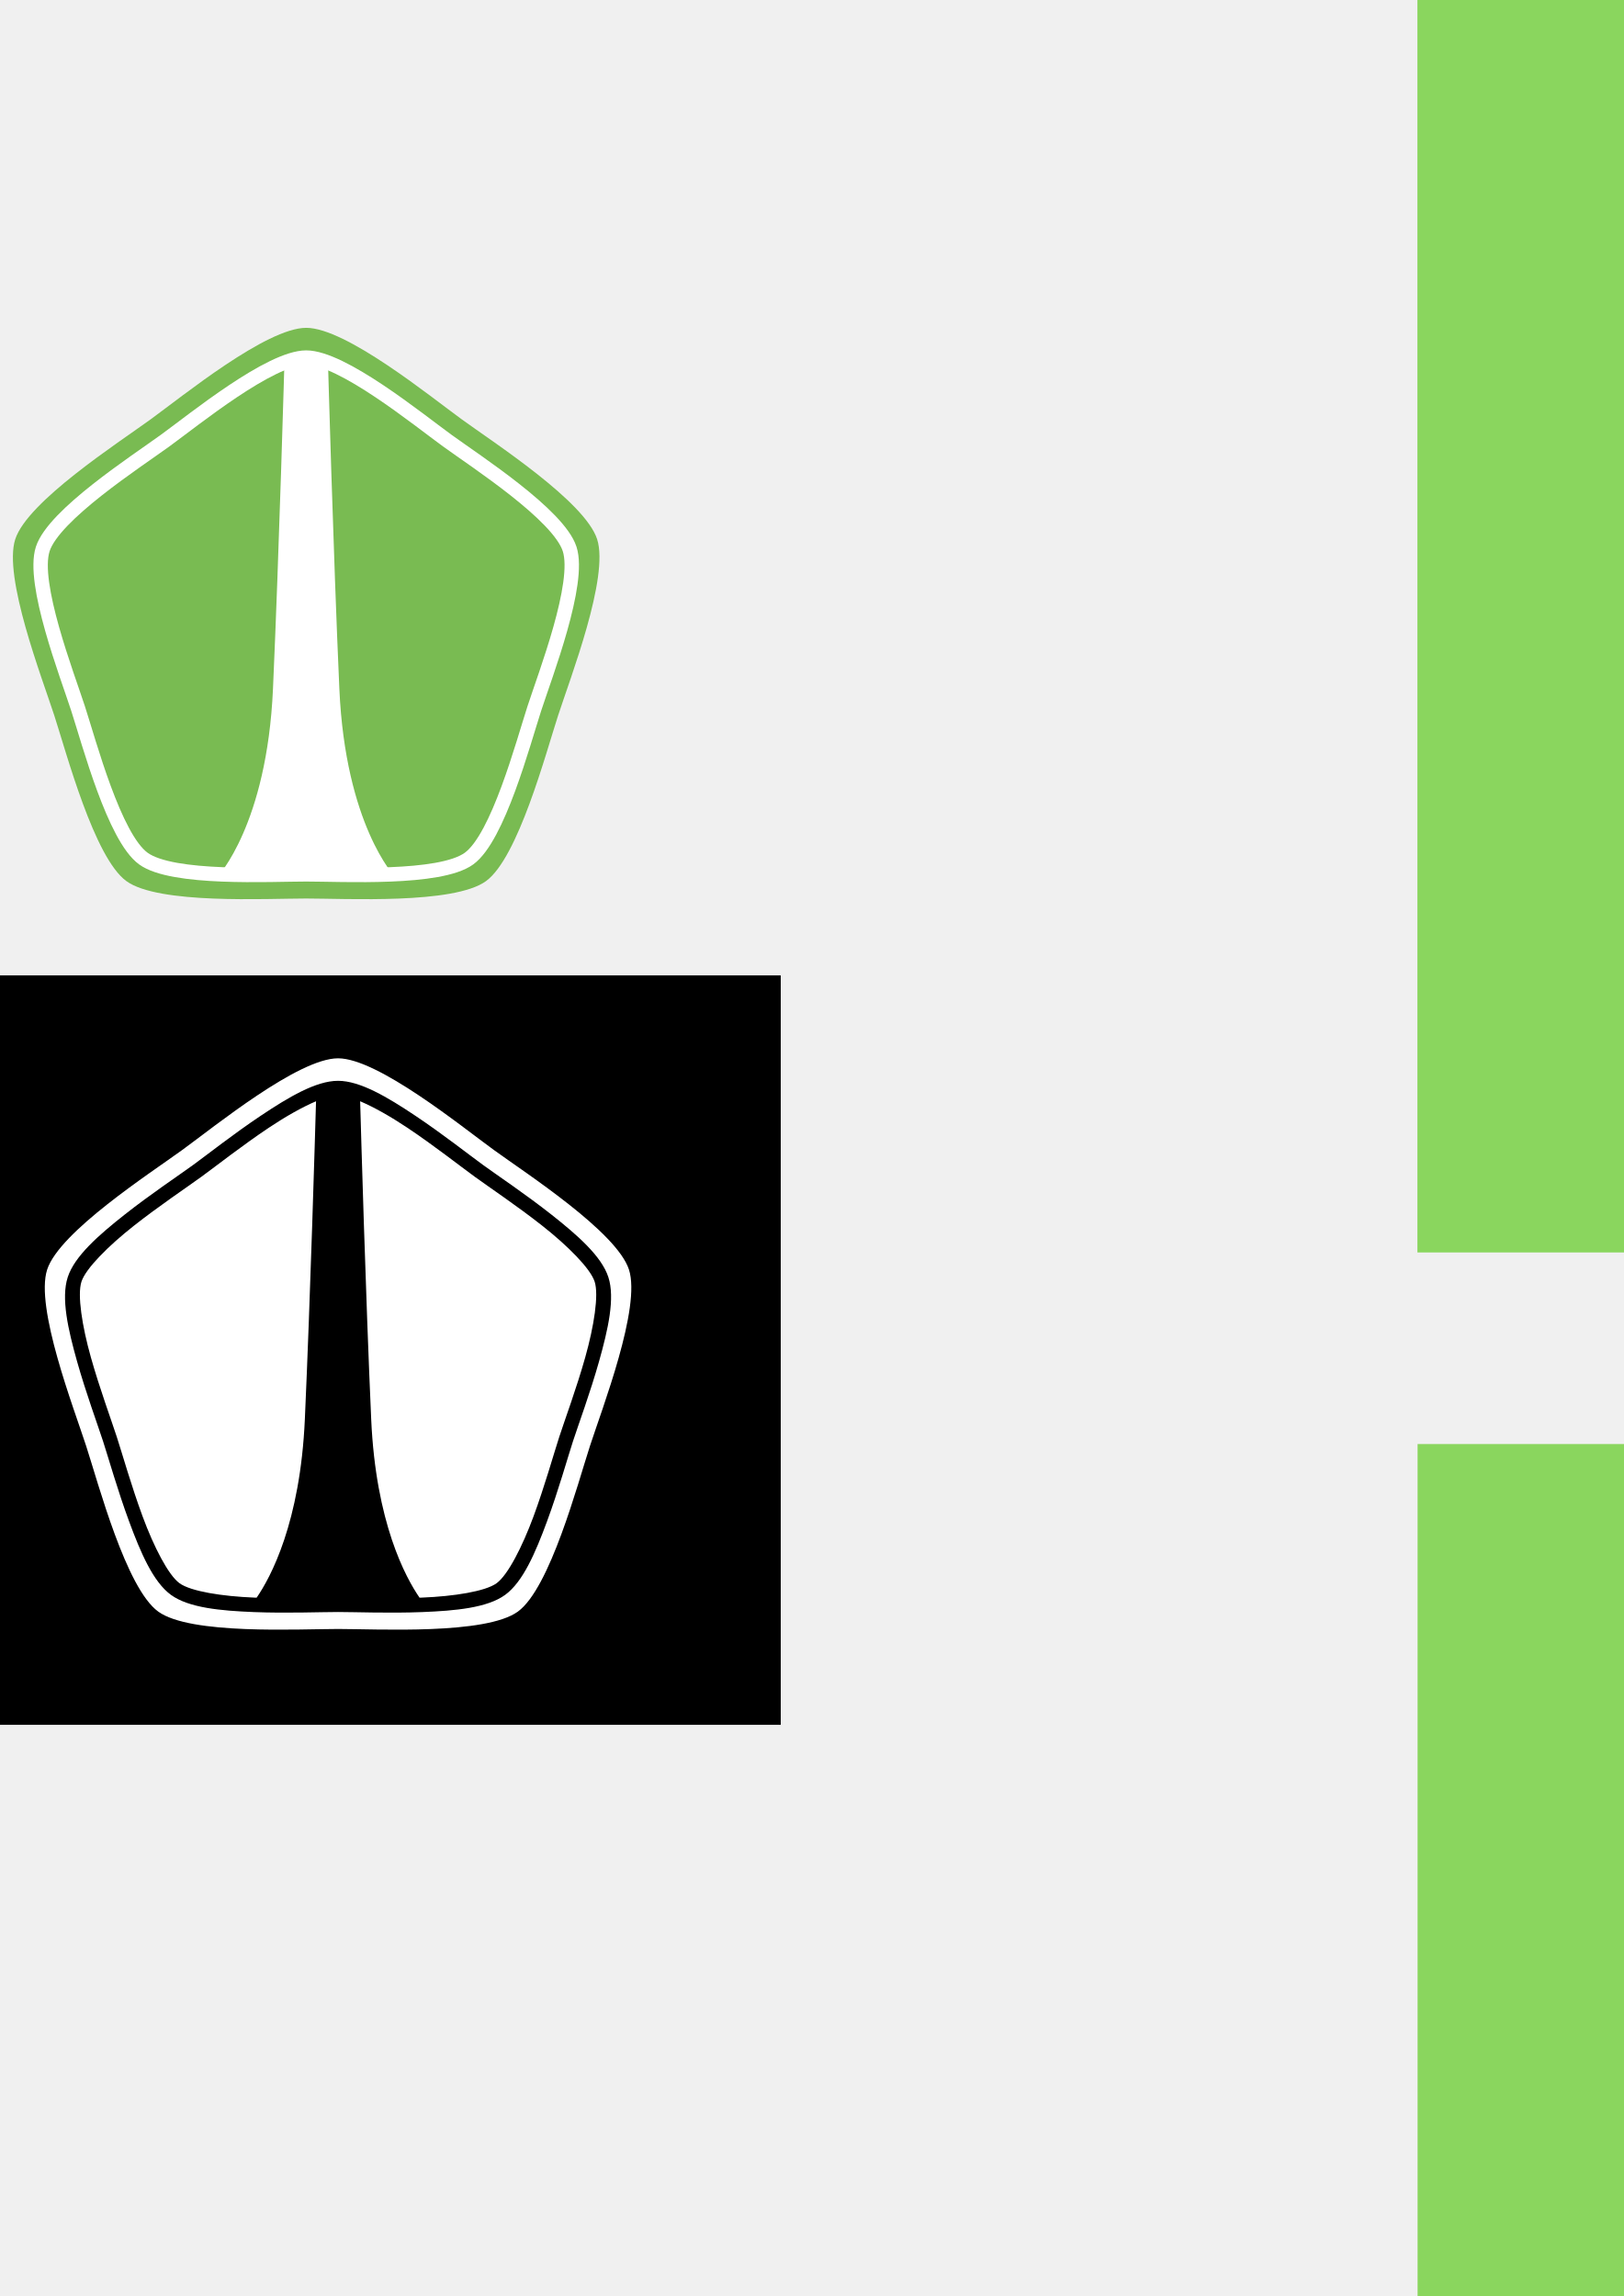
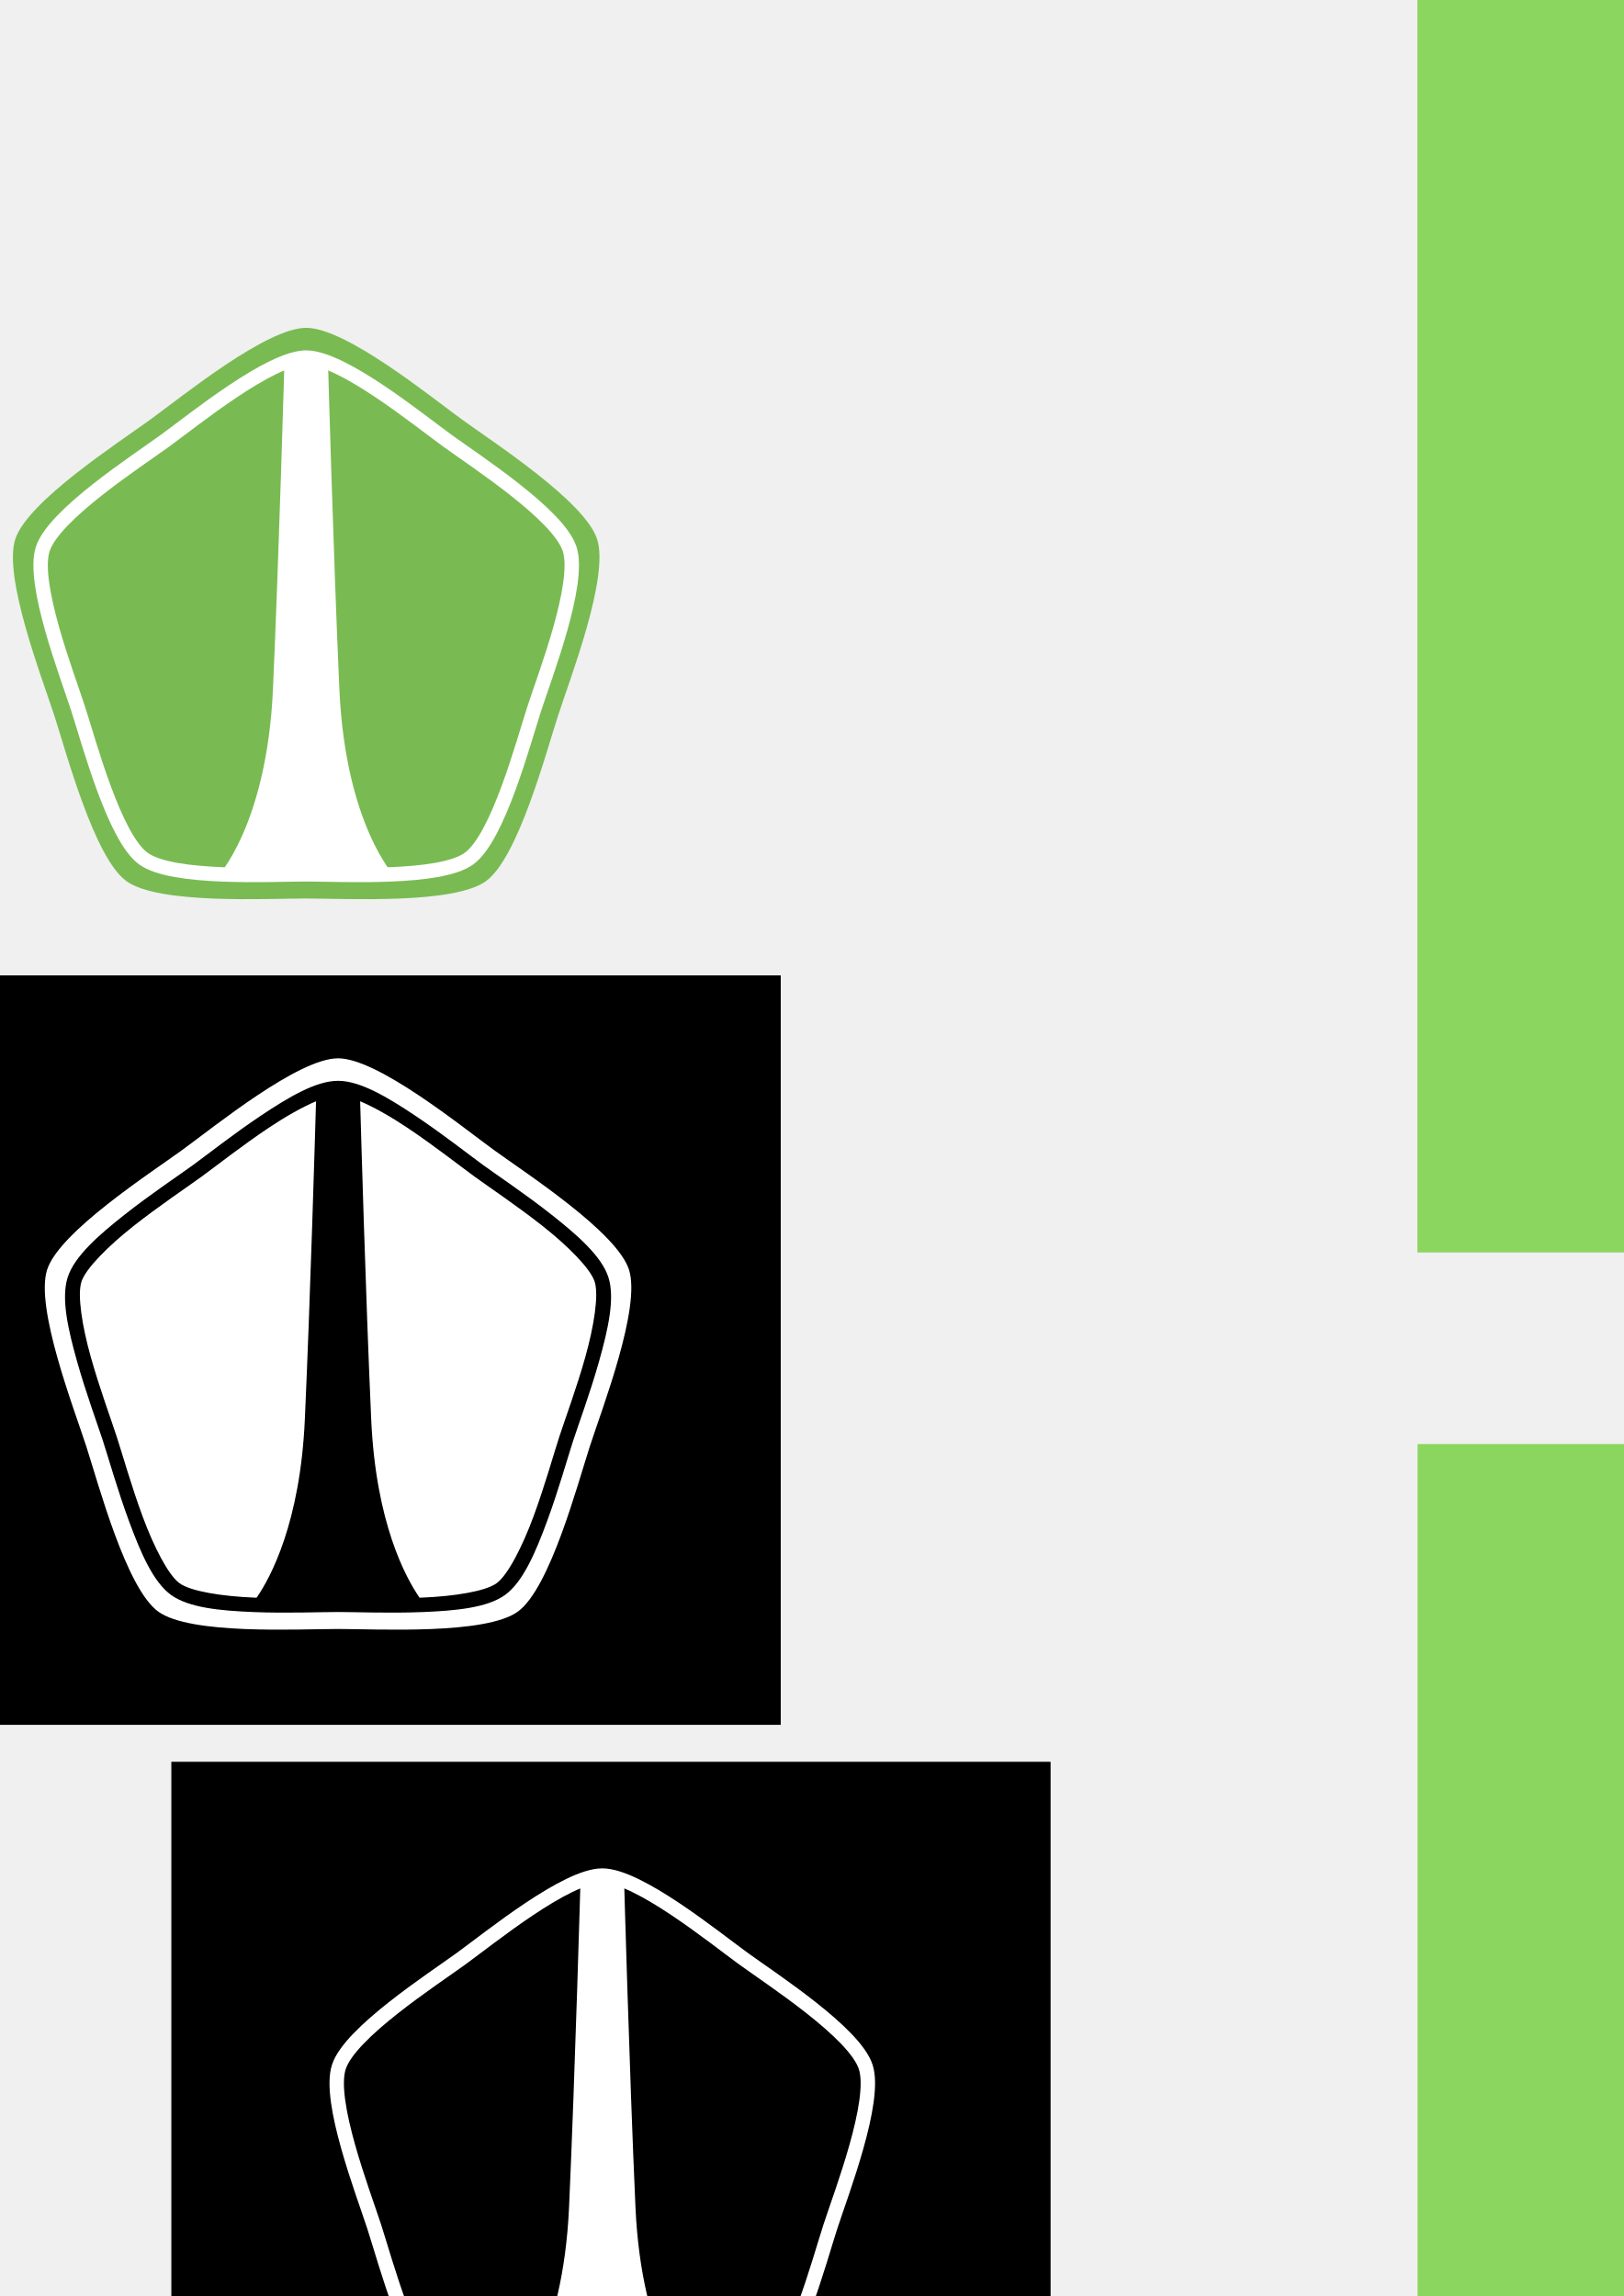
<svg xmlns="http://www.w3.org/2000/svg" width="744.094" height="1052.362" id="svg2" version="1.1">
  <defs id="defs4" />
  <g id="layer1">
    <rect style="fill:none;fill-opacity:1;fill-rule:nonzero;stroke:none" id="rect3180" width="290" height="290" x="-4.68" y="136.2" />
    <g id="g3004" transform="translate(1.748733,-4.774527)">
      <g id="g3006">
        <path style="fill:#79bb52;fill-opacity:1;stroke:none" id="path3008" d="m 138.571,155.037 c 18.212,0 56.611,31.28 71.345,41.985 14.734,10.705 56.349,37.558 61.976,54.879 5.628,17.321 -12.255,63.506 -17.883,80.827 -5.628,17.321 -18.307,65.197 -33.041,75.902 -14.734,10.705 -64.185,7.969 -82.397,7.969 -18.212,0 -67.663,2.736 -82.397,-7.969 C 41.441,397.924 28.761,350.048 23.133,332.727 17.505,315.407 -0.377,269.221 5.25,251.901 10.878,234.58 52.493,207.726 67.227,197.022 81.96,186.317 120.36,155.037 138.571,155.037 Z" />
        <path transform="matrix(0.9055102,0,0,0.9055102,13.09358,28.28649)" d="m 138.571,155.037 c 18.212,0 56.611,31.28 71.345,41.985 14.734,10.705 56.349,37.558 61.976,54.879 5.628,17.321 -12.255,63.506 -17.883,80.827 -5.628,17.321 -18.307,65.197 -33.041,75.902 -14.734,10.705 -64.185,7.969 -82.397,7.969 -18.212,0 -67.663,2.736 -82.397,-7.969 C 41.441,397.924 28.761,350.048 23.133,332.727 17.505,315.407 -0.377,269.221 5.25,251.901 10.878,234.58 52.493,207.726 67.227,197.022 81.96,186.317 120.36,155.037 138.571,155.037 Z" id="path3010" style="fill:none;stroke:#ffffff;stroke-width:7.295;stroke-miterlimit:4;stroke-opacity:1;stroke-dasharray:none" />
      </g>
      <g id="g3012">
        <g transform="matrix(1.229038,0,0,2.092033,-35.55268,-444.0482)" id="g3014">
          <path style="fill:#ffffff;fill-opacity:1;stroke:none" d="m 130.5,298.156 c 0,0 -2.04,40.746 -4.312,69.188 C 123.915,395.785 105.5,406.625 105.5,406.625 l 33.062,-0.969 33.094,0.969 c 0,0 -18.446,-10.84 -20.719,-39.281 -2.273,-28.442 -4.281,-69.188 -4.281,-69.188 -2.865,0 -5.582,0 -8.373,0 -2.594,0 -7.783,0 -7.783,0 z" transform="matrix(1,0,0,1.047745,3.10246,-19.41409)" id="path3016" />
        </g>
      </g>
    </g>
    <rect style="fill:#000000;fill-opacity:1;stroke:none" id="rect3036-0" width="402.927" height="343.495" x="-45.138" y="447.071" />
    <rect style="fill:none;fill-opacity:1;stroke:none" id="rect3036" width="312.651" height="297.257" x="-3.613166e-06" y="470.19" />
    <path style="fill:#ffffff;fill-opacity:1;stroke:none" d="m 154.922,485.073 c -18.212,0 -56.61,31.264 -71.344,41.969 -14.734,10.705 -56.341,37.554 -61.969,54.875 -5.628,17.321 12.247,63.523 17.875,80.844 5.628,17.321 18.297,65.202 33.031,75.906 14.734,10.705 64.194,7.969 82.406,7.969 18.212,0 67.672,2.736 82.406,-7.969 14.734,-10.705 27.403,-58.586 33.031,-75.906 5.628,-17.321 23.503,-63.523 17.875,-80.844 -5.628,-17.321 -47.235,-44.17 -61.969,-54.875 -14.734,-10.705 -53.132,-41.969 -71.344,-41.969 z m 0,10.312 c 10.137,0 22.74,7.544 35.312,15.938 12.572,8.393 24.713,17.969 31.25,22.719 6.537,4.749 19.383,13.324 31.25,22.688 11.867,9.363 22.93,19.016 26.062,28.656 3.132,9.64 -0.153,23.981 -4.25,38.531 -4.097,14.55 -9.472,29.003 -11.969,36.688 -2.497,7.685 -6.669,22.57 -11.906,36.75 -5.238,14.18 -10.987,27.698 -19.188,33.656 -8.201,5.958 -22.833,7.275 -37.938,7.875 -15.104,0.6 -30.545,-0.031 -38.625,-0.031 -8.08,0 -23.489,0.631 -38.594,0.031 -15.104,-0.6 -29.768,-1.917 -37.969,-7.875 -8.201,-5.958 -13.95,-19.476 -19.188,-33.656 -5.238,-14.18 -9.441,-29.065 -11.938,-36.75 -2.497,-7.685 -7.84,-22.137 -11.938,-36.688 -4.097,-14.55 -7.382,-28.891 -4.25,-38.531 3.132,-9.64 14.195,-19.293 26.062,-28.656 11.867,-9.363 24.744,-17.938 31.281,-22.688 6.537,-4.749 18.647,-14.326 31.219,-22.719 12.572,-8.393 25.176,-15.938 35.312,-15.938 z m -10.094,9.375 c -6.343,2.684 -14.067,7.08 -21.531,12.062 -12.271,8.192 -24.227,17.619 -31.031,22.562 -6.805,4.944 -19.448,13.392 -31.031,22.531 -11.583,9.139 -21.943,19.488 -23.906,25.531 -1.964,6.043 0.313,20.454 4.312,34.656 3.999,14.202 9.276,28.47 11.875,36.469 2.599,7.999 6.731,22.659 11.844,36.5 5.112,13.841 11.765,26.859 16.906,30.594 5.141,3.735 19.569,6.009 34.312,6.594 0.344,0.014 0.687,0.019 1.031,0.031 6.393,-9.305 19.97,-34.346 22.094,-81.75 2.519,-56.211 4.7,-130.958 5.125,-145.781 z m 20.219,0 c 0.419,14.824 2.544,89.57 5.062,145.781 2.124,47.404 15.753,72.445 22.156,81.75 0.344,-0.012 0.688,-0.018 1.031,-0.031 14.743,-0.585 29.14,-2.859 34.281,-6.594 5.141,-3.735 11.794,-16.753 16.906,-30.594 5.112,-13.841 9.213,-28.501 11.812,-36.5 2.599,-7.999 7.907,-22.266 11.906,-36.469 3.999,-14.202 6.276,-28.613 4.312,-34.656 -1.964,-6.044 -12.292,-16.392 -23.875,-25.531 -11.583,-9.139 -24.227,-17.587 -31.031,-22.531 -6.805,-4.944 -18.76,-14.37 -31.031,-22.562 -7.456,-4.978 -15.182,-9.378 -21.531,-12.062 z" id="path3831" />
    <rect style="fill:#8ad65e;fill-opacity:1" id="rect3388" width="1140.645" height="627.043" x="649.562" y="-52.988" />
    <rect style="fill:none;fill-opacity:1;fill-rule:nonzero;stroke:none" id="rect3180-5" width="290" height="290" x="768.505" y="113.661" />
    <g id="g3004-0" transform="translate(774.9333,-27.31279)">
      <g id="g3006-0">
        <path style="fill:#79bb52;fill-opacity:1;stroke:none" id="path3008-7" d="m 138.571,155.037 c 18.212,0 56.611,31.28 71.345,41.985 14.734,10.705 56.349,37.558 61.976,54.879 5.628,17.321 -12.255,63.506 -17.883,80.827 -5.628,17.321 -18.307,65.197 -33.041,75.902 -14.734,10.705 -64.185,7.969 -82.397,7.969 -18.212,0 -67.663,2.736 -82.397,-7.969 C 41.441,397.924 28.761,350.048 23.133,332.727 17.505,315.407 -0.377,269.221 5.25,251.901 10.878,234.58 52.493,207.726 67.227,197.022 81.96,186.317 120.36,155.037 138.571,155.037 Z" />
        <path transform="matrix(0.9055102,0,0,0.9055102,13.09358,28.28649)" d="m 138.571,155.037 c 18.212,0 56.611,31.28 71.345,41.985 14.734,10.705 56.349,37.558 61.976,54.879 5.628,17.321 -12.255,63.506 -17.883,80.827 -5.628,17.321 -18.307,65.197 -33.041,75.902 -14.734,10.705 -64.185,7.969 -82.397,7.969 -18.212,0 -67.663,2.736 -82.397,-7.969 C 41.441,397.924 28.761,350.048 23.133,332.727 17.505,315.407 -0.377,269.221 5.25,251.901 10.878,234.58 52.493,207.726 67.227,197.022 81.96,186.317 120.36,155.037 138.571,155.037 Z" id="path3010-5" style="fill:none;stroke:#ffffff;stroke-width:7.295;stroke-miterlimit:4;stroke-dasharray:none;stroke-opacity:1" />
      </g>
      <g id="g3012-6">
        <g transform="matrix(1.229038,0,0,2.092033,-35.55268,-444.0482)" id="g3014-0">
          <path style="fill:#ffffff;fill-opacity:1;stroke:none" d="m 130.5,298.156 c 0,0 -2.04,40.746 -4.312,69.188 C 123.915,395.785 105.5,406.625 105.5,406.625 l 33.062,-0.969 33.094,0.969 c 0,0 -18.446,-10.84 -20.719,-39.281 -2.273,-28.442 -4.281,-69.188 -4.281,-69.188 -2.865,0 -5.582,0 -8.373,0 -2.594,0 -7.783,0 -7.783,0 z" transform="matrix(1,0,0,1.047745,3.10246,-19.41409)" id="path3016-2" />
        </g>
      </g>
    </g>
    <text xml:space="preserve" style="font-style:normal;font-weight:normal;font-size:40px;line-height:125%;font-family:sans-serif;letter-spacing:0px;word-spacing:0px;fill:#ffffff;fill-opacity:1;stroke:#79bb52;stroke-width:11.8;stroke-linecap:butt;stroke-linejoin:miter;stroke-opacity:1;stroke-miterlimit:4;stroke-dasharray:none" x="1103.497" y="332.151" id="text4190">
      <tspan id="tspan4192" x="1103.497" y="332.151" style="font-style:normal;font-variant:normal;font-weight:bold;font-stretch:normal;font-size:125px;font-family:Calibri;-inkscape-font-specification:'Calibri Bold';fill:#ffffff;fill-opacity:1;stroke:#79bb52;stroke-opacity:1;stroke-width:11.8;stroke-miterlimit:4;stroke-dasharray:none;stroke-linecap:square;stroke-linejoin:miter">3HOUSE</tspan>
    </text>
    <text xml:space="preserve" style="font-style:normal;font-weight:normal;font-size:40px;line-height:125%;font-family:sans-serif;letter-spacing:0px;word-spacing:0px;fill:#ffffff;fill-opacity:1;stroke:none;stroke-width:8.2;stroke-linecap:butt;stroke-linejoin:miter;stroke-miterlimit:4;stroke-dasharray:none;stroke-opacity:1;" x="1103.497" y="332.151" id="text4190-4">
      <tspan id="tspan4192-9" x="1103.497" y="332.151" style="font-style:normal;font-variant:normal;font-weight:bold;font-stretch:normal;font-size:125px;font-family:Calibri;-inkscape-font-specification:'Calibri Bold';fill:#ffffff;fill-opacity:1;stroke:none;stroke-width:8.2;stroke-miterlimit:4;stroke-dasharray:none;stroke-opacity:1;">3HOUSE</tspan>
    </text>
    <g id="g4335">
      <rect y="661.875" x="649.637" height="500" width="1024" id="rect3388-5" style="fill:#8ad65e;fill-opacity:1" />
      <g transform="matrix(0.8192614,0,0,0.8192614,156.2541,126.1717)" id="g4315">
        <rect style="fill:none;fill-opacity:1;fill-rule:nonzero;stroke:none" id="rect3180-5-5" width="290" height="290" x="761.092" y="796.95" />
        <g id="g3004-0-0" transform="translate(767.5205,655.9761)">
          <g id="g3006-0-5">
            <path style="fill:#79bb52;fill-opacity:1;stroke:none" id="path3008-7-3" d="m 138.571,155.037 c 18.212,0 56.611,31.28 71.345,41.985 14.734,10.705 56.349,37.558 61.976,54.879 5.628,17.321 -12.255,63.506 -17.883,80.827 -5.628,17.321 -18.307,65.197 -33.041,75.902 -14.734,10.705 -64.185,7.969 -82.397,7.969 -18.212,0 -67.663,2.736 -82.397,-7.969 C 41.441,397.924 28.761,350.048 23.133,332.727 17.505,315.407 -0.377,269.221 5.25,251.901 10.878,234.58 52.493,207.726 67.227,197.022 81.96,186.317 120.36,155.037 138.571,155.037 Z" />
            <path transform="matrix(0.9055102,0,0,0.9055102,13.09358,28.28649)" d="m 138.571,155.037 c 18.212,0 56.611,31.28 71.345,41.985 14.734,10.705 56.349,37.558 61.976,54.879 5.628,17.321 -12.255,63.506 -17.883,80.827 -5.628,17.321 -18.307,65.197 -33.041,75.902 -14.734,10.705 -64.185,7.969 -82.397,7.969 -18.212,0 -67.663,2.736 -82.397,-7.969 C 41.441,397.924 28.761,350.048 23.133,332.727 17.505,315.407 -0.377,269.221 5.25,251.901 10.878,234.58 52.493,207.726 67.227,197.022 81.96,186.317 120.36,155.037 138.571,155.037 Z" id="path3010-5-7" style="fill:none;stroke:#ffffff;stroke-width:7.295;stroke-miterlimit:4;stroke-dasharray:none;stroke-opacity:1" />
          </g>
          <g id="g3012-6-7">
            <g transform="matrix(1.229038,0,0,2.092033,-35.55268,-444.0482)" id="g3014-0-9">
              <path style="fill:#ffffff;fill-opacity:1;stroke:none" d="m 130.5,298.156 c 0,0 -2.04,40.746 -4.312,69.188 C 123.915,395.785 105.5,406.625 105.5,406.625 l 33.062,-0.969 33.094,0.969 c 0,0 -18.446,-10.84 -20.719,-39.281 -2.273,-28.442 -4.281,-69.188 -4.281,-69.188 -2.865,0 -5.582,0 -8.373,0 -2.594,0 -7.783,0 -7.783,0 z" transform="matrix(1,0,0,1.047745,3.10246,-19.41409)" id="path3016-2-7" />
            </g>
          </g>
        </g>
        <g id="g4309">
          <text id="text4190-3" y="966.465" x="1096.084" style="font-style:normal;font-weight:normal;font-size:40px;line-height:125%;font-family:sans-serif;letter-spacing:0px;word-spacing:0px;fill:#ffffff;fill-opacity:1;stroke:#79bb52;stroke-width:6.628;stroke-linecap:butt;stroke-linejoin:miter;stroke-miterlimit:4;stroke-dasharray:none;stroke-opacity:1" xml:space="preserve">
            <tspan style="font-style:normal;font-variant:normal;font-weight:bold;font-stretch:normal;font-size:125px;font-family:Calibri;-inkscape-font-specification:'Calibri Bold';fill:#ffffff;fill-opacity:1;stroke:#79bb52;stroke-width:6.628;stroke-linecap:square;stroke-linejoin:miter;stroke-miterlimit:4;stroke-dasharray:none;stroke-opacity:1" y="966.465" x="1096.084" id="tspan4192-96">3HOUSE</tspan>
          </text>
          <text id="text4190-4-6" y="966.465" x="1096.084" style="font-style:normal;font-weight:normal;font-size:40px;line-height:125%;font-family:sans-serif;letter-spacing:0px;word-spacing:0px;fill:#ffffff;fill-opacity:1;stroke:none;stroke-width:8.2;stroke-linecap:butt;stroke-linejoin:miter;stroke-miterlimit:4;stroke-dasharray:none;stroke-opacity:1" xml:space="preserve">
            <tspan style="font-style:normal;font-variant:normal;font-weight:bold;font-stretch:normal;font-size:125px;font-family:Calibri;-inkscape-font-specification:'Calibri Bold';fill:#ffffff;fill-opacity:1;stroke:none;stroke-width:8.2;stroke-miterlimit:4;stroke-dasharray:none;stroke-opacity:1" y="966.465" x="1096.084" id="tspan4192-9-3">3HOUSE</tspan>
          </text>
        </g>
        <g id="g4303" transform="translate(-5.576879,0)">
          <text id="text4190-3-0" y="1046.879" x="1101.354" style="font-style:normal;font-weight:normal;font-size:23.824px;line-height:125%;font-family:sans-serif;letter-spacing:0px;word-spacing:0px;fill:#ffffff;fill-opacity:1;stroke:#79bb52;stroke-width:6.628;stroke-linecap:butt;stroke-linejoin:miter;stroke-miterlimit:4;stroke-dasharray:none;stroke-opacity:1" xml:space="preserve">
            <tspan style="font-style:normal;font-variant:normal;font-weight:bold;font-stretch:normal;font-size:74.451px;font-family:Calibri;-inkscape-font-specification:'Calibri Bold';fill:#ffffff;fill-opacity:1;stroke:#79bb52;stroke-width:6.628;stroke-linecap:square;stroke-linejoin:miter;stroke-miterlimit:4;stroke-dasharray:none;stroke-opacity:1" y="1046.879" x="1101.354" id="tspan4192-96-0">OpenHAB client</tspan>
          </text>
          <text id="text4190-4-6-5" y="1046.879" x="1101.354" style="font-style:normal;font-weight:normal;font-size:23.824px;line-height:125%;font-family:sans-serif;letter-spacing:0px;word-spacing:0px;fill:#ffffff;fill-opacity:1;stroke:none;stroke-width:8.2;stroke-linecap:butt;stroke-linejoin:miter;stroke-miterlimit:4;stroke-dasharray:none;stroke-opacity:1" xml:space="preserve">
            <tspan style="font-style:normal;font-variant:normal;font-weight:bold;font-stretch:normal;font-size:74.451px;font-family:Calibri;-inkscape-font-specification:'Calibri Bold';fill:#ffffff;fill-opacity:1;stroke:none;stroke-width:8.2;stroke-miterlimit:4;stroke-dasharray:none;stroke-opacity:1" y="1046.879" x="1101.354" id="tspan4192-9-3-1">OpenHAB client</tspan>
          </text>
        </g>
      </g>
    </g>
+     <rect style="fill:#000000;fill-opacity:1;stroke:none" id="rect3036-0-8" width="402.927" height="343.495" x="78.525" y="807.511" />
+     <g id="g3004-7" transform="translate(87.70471,705.9586)">
+       <g id="g3006-6" transform="translate(49.73436,-14.97549)">
+         <path style="fill:none;stroke:#ffffff;stroke-width:7.295;stroke-miterlimit:4;stroke-dasharray:none;stroke-opacity:1" d="m 138.571,155.037 c 18.212,0 56.611,31.28 71.345,41.985 14.734,10.705 56.349,37.558 61.976,54.879 5.628,17.321 -12.255,63.506 -17.883,80.827 -5.628,17.321 -18.307,65.197 -33.041,75.902 -14.734,10.705 -64.185,7.969 -82.397,7.969 -18.212,0 -67.663,2.736 -82.397,-7.969 C 41.441,397.924 28.761,350.048 23.133,332.727 17.505,315.407 -0.377,269.221 5.25,251.901 10.878,234.58 52.493,207.726 67.227,197.022 81.96,186.317 120.36,155.037 138.571,155.037 Z" id="path3010-9" transform="matrix(0.9055102,0,0,0.9055102,13.09358,28.28649)" />
+       </g>
+       <g id="g3012-2" transform="translate(2,0)">
+         <g transform="matrix(1.229038,0,0,2.092033,12.18168,-459.0237)" id="g3014-4">
+           <path style="fill:#ffffff;fill-opacity:1;stroke:none" d="m 130.5,298.156 c 0,0 -2.04,40.746 -4.312,69.188 C 123.915,395.785 105.5,406.625 105.5,406.625 l 33.062,-0.969 33.094,0.969 c 0,0 -18.446,-10.84 -20.719,-39.281 -2.273,-28.442 -4.281,-69.188 -4.281,-69.188 -2.865,0 -5.582,0 -8.373,0 -2.594,0 -7.783,0 -7.783,0 z" transform="matrix(1,0,0,1.047745,3.10246,-19.41409)" id="path3016-9" />
+         </g>
+       </g>
+     </g>
+     <rect style="fill:none;fill-opacity:1;stroke:none;stroke-width:6.429;stroke-linecap:round;stroke-miterlimit:4;stroke-dasharray:none;stroke-opacity:1" id="rect5150" width="258.113" height="258.113" x="146.954" y="851.166" />
  </g>
</svg>
